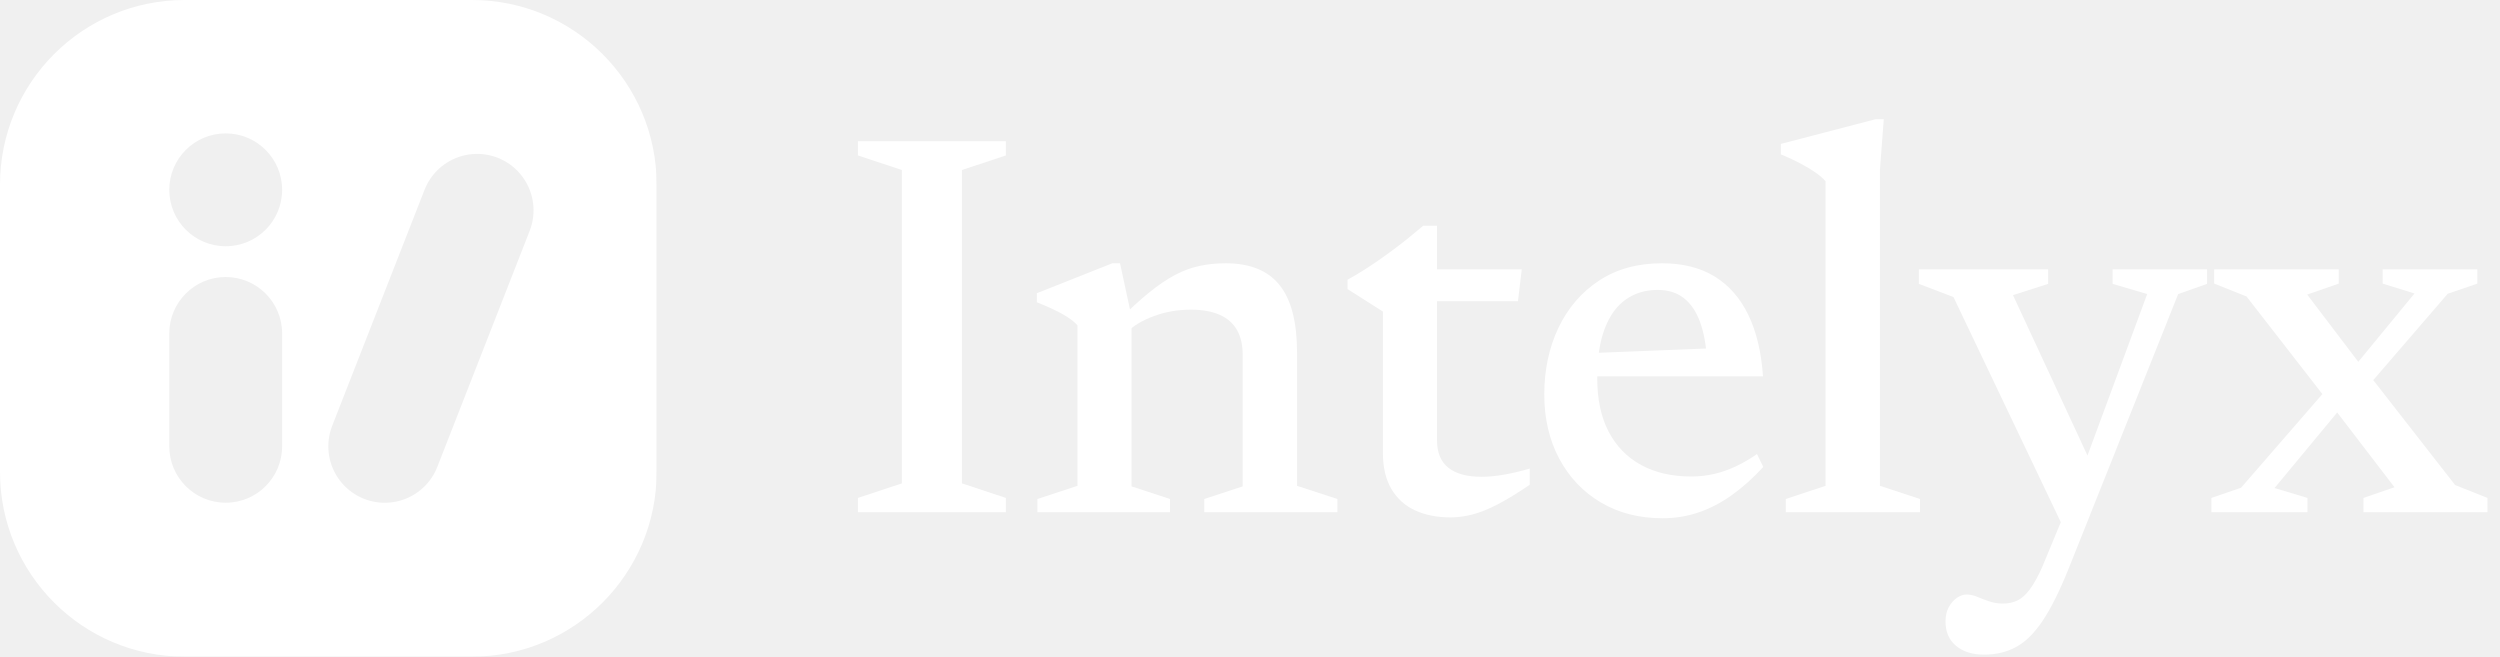
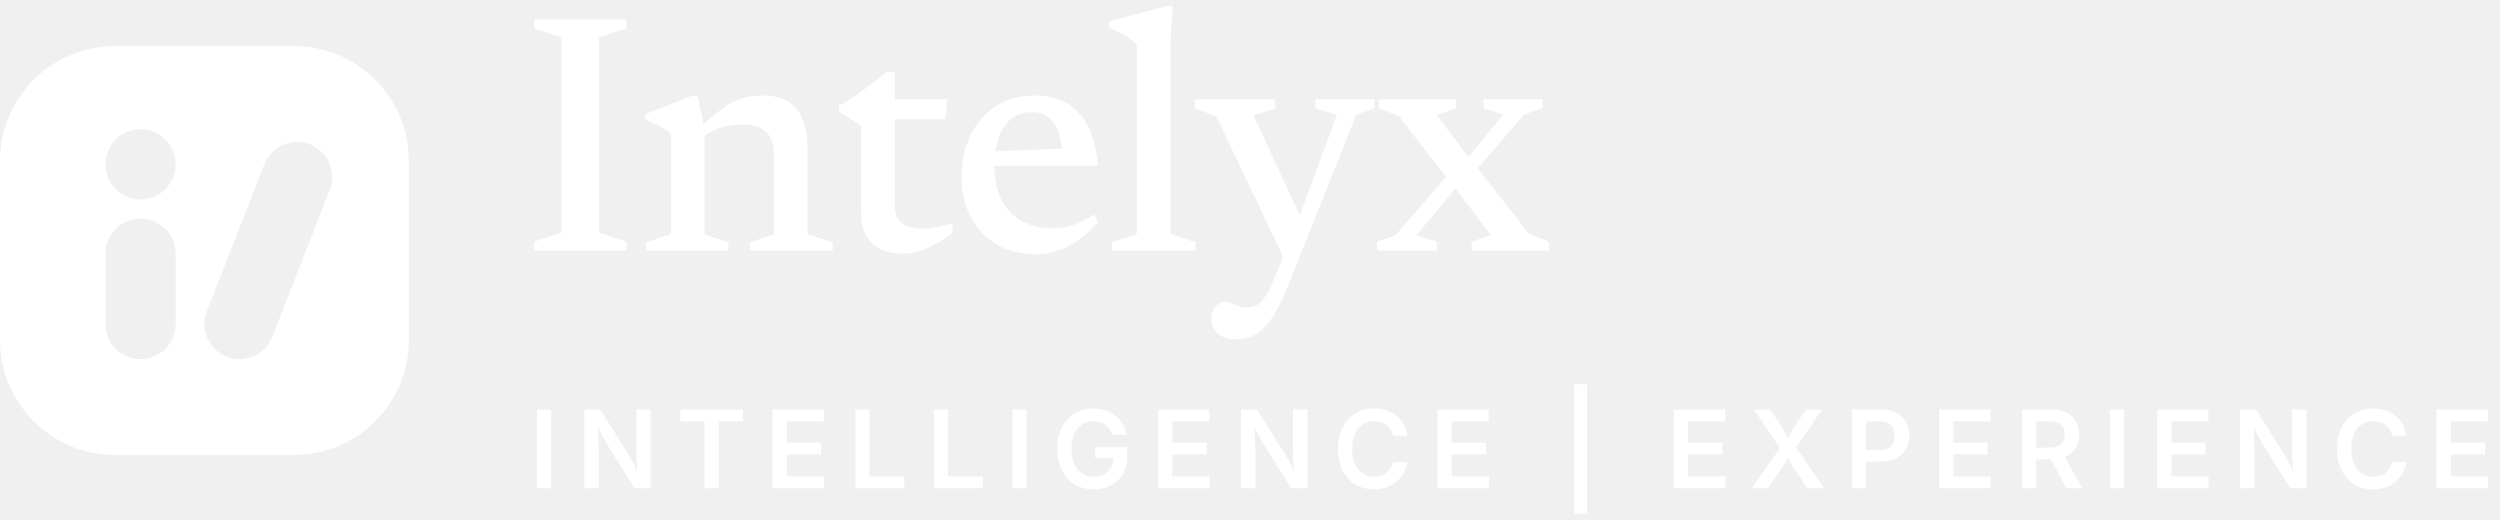
- <svg xmlns="http://www.w3.org/2000/svg" viewBox="0 0 533 140" width="533" height="140" role="img" aria-labelledby="title">
-   <mask id="k">
-     <rect width="140" height="140" fill="#fff" />
-     <g fill="#000">
-       <circle cx="48.12" cy="40.47" r="12.03" />
-       <rect x="36.09" y="59.06" width="24.06" height="48.12" rx="12.03" />
+ <svg xmlns="http://www.w3.org/2000/svg" viewBox="0 0 856 177.9" width="856" height="177.9" role="img" aria-labelledby="title">
+   <g transform="translate(0 15.78)">
+     <mask id="k">
+       <rect width="140" height="140" fill="#fff" />
+       <g fill="#000">
+         <circle cx="48.12" cy="40.47" r="12.03" />
+         <rect x="36.09" y="59.06" width="24.06" height="48.12" rx="12.03" />
+       </g>
+       <g stroke="#000">
+         <path d="M82.03 95.16 101.72 44.84" fill="none" stroke-width="24.06" stroke-linecap="round" />
+       </g>
+     </mask>
+     <g fill="#ffffff" mask="url(#k)">
+       <rect x="0" y="0" width="140" height="140" rx="39.38" />
    </g>
-     <g stroke="#000">
-       <path d="M82.03 95.16 101.72 44.84" fill="none" stroke-width="24.06" stroke-linecap="round" />
+     <g transform="translate(0 -39.20)">
+       <g fill="#ffffff">
+         <path d="M214.45 106.16V109.2H182.91V106.16L192.28 103.06V36.24L182.91 33.14V30.1H214.45V33.14L205.09 36.24V103.06Z" />
+         <path d="M241.25 67.54V103.7L249.44 106.39V109.2H221.18V106.39L229.72 103.58V69.36Q228.67 68.19 226.68 67.05Q224.69 65.9 221.06 64.44V62.51L237.15 56.13H238.79ZM256.75 106.39 264.94 103.7V75.62Q264.94 72.52 263.74 70.38Q262.54 68.24 260.06 67.13Q257.57 66.02 253.88 66.02Q249.67 66.02 245.99 67.4Q242.3 68.77 240.37 70.76L238.26 68.54Q242.01 64.79 244.96 62.39Q247.92 60 250.52 58.62Q253.12 57.25 255.76 56.69Q258.39 56.13 261.31 56.13Q269.1 56.13 272.81 60.79Q276.53 65.44 276.53 75.15V103.58L285.13 106.39V109.2H256.75Z" />
+         <path d="M306.37 93.87Q306.37 97.79 308.79 99.72Q311.22 101.65 315.84 101.65Q318.01 101.65 320.58 101.21Q323.16 100.77 326.14 99.9V103.35Q322.28 105.98 319.3 107.53Q316.31 109.08 313.88 109.7Q311.46 110.31 309.29 110.31Q304.96 110.31 301.71 108.82Q298.47 107.33 296.65 104.26Q294.84 101.18 294.84 96.62V66.43L287.29 61.63V59.64Q288.99 58.71 290.66 57.65Q292.32 56.6 293.96 55.46Q295.6 54.32 297.21 53.12Q298.82 51.92 300.37 50.66Q301.92 49.41 303.44 48.12H306.37V59.12ZM301.74 64.21 301.8 57.42H324.44L323.63 64.21Z" />
+         <path d="M354.34 56.13Q360.95 56.13 365.55 58.94Q370.14 61.75 372.74 67.13Q375.35 72.52 375.87 80.24H338.13V75.32L368.85 74.1L363.94 76.67Q363.64 71.87 362.42 68.57Q361.19 65.26 358.96 63.53Q356.74 61.81 353.41 61.81Q349.54 61.81 346.65 63.83Q343.75 65.85 342.14 70.03Q340.53 74.21 340.53 80.65Q340.53 87.38 342.96 92.03Q345.39 96.68 349.89 99.14Q354.4 101.59 360.54 101.59Q363.12 101.59 365.49 101.04Q367.86 100.48 370.14 99.4Q372.42 98.32 374.59 96.8L375.93 99.55Q372.71 103.06 369.29 105.51Q365.87 107.97 362.18 109.23Q358.5 110.49 354.46 110.49Q346.97 110.49 341.29 107.12Q335.62 103.76 332.43 97.79Q329.24 91.82 329.24 84.1Q329.24 76.26 332.25 69.91Q335.27 63.56 340.88 59.85Q346.5 56.13 354.34 56.13Z" />
+         <path d="M400.8 103.58 409.34 106.39V109.2H380.73V106.39L389.21 103.58V38.64Q388.39 37.7 387.05 36.77Q385.7 35.83 383.83 34.84Q381.96 33.84 379.68 32.91V30.68L399.86 25.42H401.62L400.8 36.24Z" />
+         <path d="M446.37 99.96 440.05 112.77 416.48 63.33 409.1 60.52V57.42H436.66V60.52L429.17 62.92ZM422.97 139.57Q419.28 139.57 417.03 137.69Q414.78 135.82 414.78 132.49Q414.78 130.79 415.45 129.5Q416.13 128.21 417.18 127.48Q418.23 126.75 419.28 126.75Q420.4 126.75 421.57 127.25Q422.74 127.75 424.11 128.21Q425.49 128.68 427.07 128.68Q428.76 128.68 430.14 128.01Q431.51 127.34 432.77 125.64Q434.03 123.94 435.37 120.96L441.46 106.27L444.09 99.72L457.78 62.69L450.41 60.52V57.42H470.54V60.52L464.39 62.69L441.05 121.19Q438.18 128.33 435.52 132.31Q432.86 136.29 429.85 137.93Q426.83 139.57 422.97 139.57Z" />
+       </g>
+       <g fill="#ffffff">
+         <path d="M523.43 103.41 530.33 106.16V109.2H503.89V106.16L510.5 103.88L497.63 87.08L496.28 85.5L478.96 63.21L472.06 60.46V57.42H498.62V60.46L491.89 62.8L503.54 78.13L504.94 79.71ZM500.55 85.21 484.93 104.05 491.95 106.16V109.2H471.47V106.16L477.79 103.99L497.04 81.82L500.38 80.06L514.77 62.57L507.98 60.46V57.42H528.17V60.46L521.85 62.63L503.89 83.46Z" />
+       </g>
    </g>
-   </mask>
-   <g fill="#ffffff" mask="url(#k)">
-     <rect x="0" y="0" width="140" height="140" rx="39.38" />
-   </g>
-   <g fill="#ffffff">
-     <path d="M214.45 106.16V109.2H182.91V106.16L192.28 103.06V36.24L182.91 33.14V30.1H214.45V33.14L205.09 36.24V103.06Z" />
-     <path d="M241.25 67.54V103.7L249.44 106.39V109.2H221.18V106.39L229.72 103.58V69.36Q228.67 68.19 226.68 67.05Q224.69 65.9 221.06 64.44V62.51L237.15 56.13H238.79ZM256.75 106.39 264.94 103.7V75.62Q264.94 72.52 263.74 70.38Q262.54 68.24 260.06 67.13Q257.57 66.02 253.88 66.02Q249.67 66.02 245.99 67.4Q242.3 68.77 240.37 70.76L238.26 68.54Q242.01 64.79 244.96 62.39Q247.92 60 250.52 58.62Q253.12 57.25 255.76 56.69Q258.39 56.13 261.31 56.13Q269.1 56.13 272.81 60.79Q276.53 65.44 276.53 75.15V103.58L285.13 106.39V109.2H256.75Z" />
-     <path d="M306.37 93.87Q306.37 97.79 308.79 99.72Q311.22 101.65 315.84 101.65Q318.01 101.65 320.58 101.21Q323.16 100.77 326.14 99.9V103.35Q322.28 105.98 319.3 107.53Q316.31 109.08 313.88 109.7Q311.46 110.31 309.29 110.31Q304.96 110.31 301.71 108.82Q298.47 107.33 296.65 104.26Q294.84 101.18 294.84 96.62V66.43L287.29 61.63V59.64Q288.99 58.71 290.66 57.65Q292.32 56.6 293.96 55.46Q295.6 54.32 297.21 53.12Q298.82 51.92 300.37 50.66Q301.92 49.41 303.44 48.12H306.37V59.12ZM301.74 64.21 301.8 57.42H324.44L323.63 64.21Z" />
-     <path d="M354.34 56.13Q360.95 56.13 365.55 58.94Q370.14 61.75 372.74 67.13Q375.35 72.52 375.87 80.24H338.13V75.32L368.85 74.1L363.94 76.67Q363.64 71.87 362.42 68.57Q361.19 65.26 358.96 63.53Q356.74 61.81 353.41 61.81Q349.54 61.81 346.65 63.83Q343.75 65.85 342.14 70.03Q340.53 74.21 340.53 80.65Q340.53 87.38 342.96 92.03Q345.39 96.68 349.89 99.14Q354.4 101.59 360.54 101.59Q363.12 101.59 365.49 101.04Q367.86 100.48 370.14 99.4Q372.42 98.32 374.59 96.8L375.93 99.55Q372.71 103.06 369.29 105.51Q365.87 107.97 362.18 109.23Q358.5 110.49 354.46 110.49Q346.97 110.49 341.29 107.12Q335.62 103.76 332.43 97.79Q329.24 91.82 329.24 84.1Q329.24 76.26 332.25 69.91Q335.27 63.56 340.88 59.85Q346.5 56.13 354.34 56.13Z" />
-     <path d="M400.8 103.58 409.34 106.39V109.2H380.73V106.39L389.21 103.58V38.64Q388.39 37.7 387.05 36.77Q385.7 35.83 383.83 34.84Q381.96 33.84 379.68 32.91V30.68L399.86 25.42H401.62L400.8 36.24Z" />
-     <path d="M446.37 99.96 440.05 112.77 416.48 63.33 409.1 60.52V57.42H436.66V60.52L429.17 62.92ZM422.97 139.57Q419.28 139.57 417.03 137.69Q414.78 135.82 414.78 132.49Q414.78 130.79 415.45 129.5Q416.13 128.21 417.18 127.48Q418.23 126.75 419.28 126.75Q420.4 126.75 421.57 127.25Q422.74 127.75 424.11 128.21Q425.49 128.68 427.07 128.68Q428.76 128.68 430.14 128.01Q431.51 127.34 432.77 125.64Q434.03 123.94 435.37 120.96L441.46 106.27L444.09 99.72L457.78 62.69L450.41 60.52V57.42H470.54V60.52L464.39 62.69L441.05 121.19Q438.18 128.33 435.52 132.31Q432.86 136.29 429.85 137.93Q426.83 139.57 422.97 139.57Z" />
-   </g>
-   <g fill="#ffffff">
-     <path d="M523.43 103.41 530.33 106.16V109.2H503.89V106.16L510.5 103.88L497.63 87.08L496.28 85.5L478.96 63.21L472.06 60.46V57.42H498.62V60.46L491.89 62.8L503.54 78.13L504.94 79.71ZM500.55 85.21 484.93 104.05 491.95 106.16V109.2H471.47V106.16L477.79 103.99L497.04 81.82L500.38 80.06L514.77 62.57L507.98 60.46V57.42H528.17V60.46L521.85 62.63L503.89 83.46Z" />
+     <g fill="#ffffff">
+       <path d="M188.72 124.44V151.4H183.89V124.44ZM200.08 151.4V124.44H205.54L214.86 139.3Q215.44 140.22 216.09 141.39Q216.75 142.56 217.45 143.99Q218.16 145.43 218.84 147.19H218.3Q218.18 145.67 218.08 144.07Q217.98 142.46 217.93 141.03Q217.89 139.59 217.89 138.59V124.44H222.79V151.4H217.31L208.89 138.03Q208.1 136.75 207.39 135.5Q206.68 134.25 205.87 132.68Q205.06 131.1 203.9 128.88H204.59Q204.69 130.85 204.78 132.61Q204.88 134.38 204.94 135.77Q205 137.16 205 138.01V151.4ZM232.94 128.51V124.44H254.4V128.51H246.09V151.4H241.26V128.51ZM264.54 151.4V124.44H282.06V128.51H269.37V135.79H281.12V139.8H269.37V147.33H282.13V151.4ZM292.91 151.4V124.44H297.74V147.33H309.65V151.4ZM319.79 151.4V124.44H324.62V147.33H336.53V151.4ZM351.51 124.44V151.4H346.68V124.44ZM374.5 151.77Q370.77 151.77 367.97 150.08Q365.16 148.4 363.59 145.31Q362.01 142.21 362.01 137.96Q362.01 133.6 363.63 130.5Q365.25 127.39 368.04 125.74Q370.83 124.08 374.36 124.08Q376.58 124.08 378.51 124.73Q380.44 125.38 381.95 126.59Q383.46 127.79 384.43 129.44Q385.39 131.08 385.7 133.06H380.76Q380.44 131.97 379.87 131.12Q379.3 130.27 378.49 129.65Q377.69 129.04 376.66 128.72Q375.64 128.41 374.41 128.41Q372.24 128.41 370.53 129.51Q368.82 130.61 367.84 132.73Q366.86 134.85 366.86 137.92Q366.86 140.96 367.84 143.09Q368.82 145.22 370.54 146.33Q372.26 147.44 374.52 147.44Q376.58 147.44 378.09 146.64Q379.6 145.85 380.43 144.38Q381.25 142.92 381.25 140.93L382.35 141.11H375.03V137.31H385.94V140.55Q385.94 144 384.46 146.53Q382.99 149.05 380.41 150.41Q377.83 151.77 374.5 151.77ZM396.55 151.4V124.44H414.07V128.51H401.38V135.79H413.13V139.8H401.38V147.33H414.14V151.4ZM424.92 151.4V124.44H430.38L439.7 139.3Q440.28 140.22 440.93 141.39Q441.59 142.56 442.29 143.99Q443 145.43 443.68 147.19H443.14Q443.02 145.67 442.92 144.07Q442.82 142.46 442.77 141.03Q442.73 139.59 442.73 138.59V124.44H447.63V151.4H442.15L433.73 138.03Q432.94 136.75 432.23 135.5Q431.52 134.25 430.71 132.68Q429.9 131.1 428.74 128.88H429.43Q429.53 130.85 429.62 132.61Q429.72 134.38 429.78 135.77Q429.84 137.16 429.84 138.01V151.4ZM470.48 151.77Q466.93 151.77 464.14 150.12Q461.36 148.47 459.75 145.38Q458.14 142.28 458.14 137.94Q458.14 133.58 459.76 130.48Q461.38 127.37 464.17 125.73Q466.97 124.08 470.48 124.08Q472.69 124.08 474.61 124.7Q476.54 125.33 478.05 126.53Q479.56 127.74 480.54 129.47Q481.52 131.21 481.84 133.42H476.97Q476.74 132.21 476.17 131.28Q475.6 130.36 474.75 129.72Q473.9 129.07 472.83 128.74Q471.76 128.41 470.55 128.41Q468.34 128.41 466.63 129.52Q464.92 130.63 463.95 132.76Q462.99 134.88 462.99 137.94Q462.99 141.04 463.96 143.15Q464.94 145.27 466.65 146.36Q468.36 147.44 470.53 147.44Q471.74 147.44 472.81 147.11Q473.88 146.77 474.74 146.13Q475.6 145.49 476.18 144.55Q476.76 143.62 476.97 142.43H481.86Q481.59 144.36 480.67 146.06Q479.76 147.75 478.28 149.03Q476.79 150.32 474.83 151.04Q472.87 151.77 470.48 151.77ZM492.22 151.4V124.44H509.74V128.51H497.05V135.79H508.8V139.8H497.05V147.33H509.81V151.4Z" />
+       <path d="M573.17 151.4V124.44H590.69V128.51H578V135.79H589.75V139.8H578V147.33H590.76V151.4ZM599.78 151.4 610.71 135.82V139.46L600.56 124.44H606.15L609.43 129.36Q610.26 130.63 610.8 131.61Q611.35 132.59 611.8 133.5Q612.25 134.41 612.79 135.48H611.62Q612.18 134.41 612.63 133.51Q613.08 132.6 613.64 131.62Q614.19 130.63 615.04 129.36L618.37 124.44H623.83L613.79 139.23V135.72L624.54 151.4H618.86L614.77 145.36Q614.02 144.22 613.55 143.42Q613.07 142.63 612.67 141.89Q612.27 141.14 611.74 140.17H612.58Q612.07 141.11 611.67 141.85Q611.27 142.59 610.79 143.41Q610.3 144.22 609.5 145.36L605.34 151.4ZM634.14 151.4V124.44H644.22Q647.31 124.44 649.43 125.6Q651.55 126.76 652.63 128.78Q653.72 130.79 653.72 133.36Q653.72 135.95 652.63 137.96Q651.53 139.97 649.4 141.13Q647.26 142.28 644.15 142.28H637.47V138.3H643.51Q645.34 138.3 646.51 137.67Q647.68 137.04 648.23 135.91Q648.78 134.79 648.78 133.36Q648.78 131.93 648.23 130.83Q647.68 129.73 646.5 129.11Q645.32 128.5 643.48 128.5H638.97V151.4ZM663.97 151.4V124.44H681.49V128.51H668.81V135.79H680.55V139.8H668.81V147.33H681.56V151.4ZM692.34 151.4V124.44H702.42Q705.51 124.44 707.63 125.53Q709.75 126.61 710.83 128.56Q711.92 130.5 711.92 133.07Q711.92 135.64 710.83 137.54Q709.73 139.44 707.6 140.47Q705.46 141.51 702.35 141.51H695.15V137.51H701.71Q703.54 137.51 704.7 136.99Q705.86 136.48 706.42 135.48Q706.98 134.49 706.98 133.07Q706.98 131.63 706.42 130.6Q705.86 129.58 704.69 129.04Q703.52 128.5 701.68 128.5H697.17V151.4ZM707.51 151.4 700.95 139.17H706.24L712.92 151.4ZM727.28 124.44V151.4H722.45V124.44ZM738.64 151.4V124.44H756.15V128.51H743.47V135.79H755.21V139.8H743.47V147.33H756.22V151.4ZM767 151.4V124.44H772.47L781.79 139.3Q782.37 140.22 783.02 141.39Q783.67 142.56 784.37 143.99Q785.08 145.43 785.77 147.19H785.22Q785.1 145.67 785 144.07Q784.9 142.46 784.85 141.03Q784.81 139.59 784.81 138.59V124.44H789.71V151.4H784.23L775.81 138.03Q775.02 136.75 774.31 135.5Q773.61 134.25 772.79 132.68Q771.98 131.1 770.82 128.88H771.51Q771.62 130.85 771.71 132.61Q771.8 134.38 771.86 135.77Q771.92 137.16 771.92 138.01V151.4ZM812.56 151.77Q809.01 151.77 806.23 150.12Q803.44 148.47 801.83 145.38Q800.22 142.28 800.22 137.94Q800.22 133.58 801.84 130.48Q803.46 127.37 806.25 125.73Q809.05 124.08 812.56 124.08Q814.77 124.08 816.7 124.7Q818.62 125.33 820.13 126.53Q821.64 127.74 822.62 129.47Q823.6 131.21 823.92 133.42H819.06Q818.82 132.21 818.25 131.28Q817.68 130.36 816.83 129.72Q815.98 129.07 814.91 128.74Q813.85 128.41 812.63 128.41Q810.43 128.41 808.72 129.52Q807.01 130.63 806.04 132.76Q805.07 134.88 805.07 137.94Q805.07 141.04 806.05 143.15Q807.02 145.27 808.73 146.36Q810.44 147.44 812.61 147.44Q813.83 147.44 814.89 147.11Q815.96 146.77 816.82 146.13Q817.68 145.49 818.26 144.55Q818.84 143.62 819.06 142.43H823.94Q823.67 144.36 822.76 146.06Q821.84 147.75 820.36 149.03Q818.88 150.32 816.91 151.04Q814.95 151.77 812.56 151.77ZM834.3 151.4V124.44H851.82V128.51H839.14V135.79H850.88V139.8H839.14V147.33H851.89V151.4Z" />
+     </g>
+     <g fill="#ffffff">
+       <path d="M543.38 115.76V160.09H539V115.76Z" />
+     </g>
  </g>
</svg>
